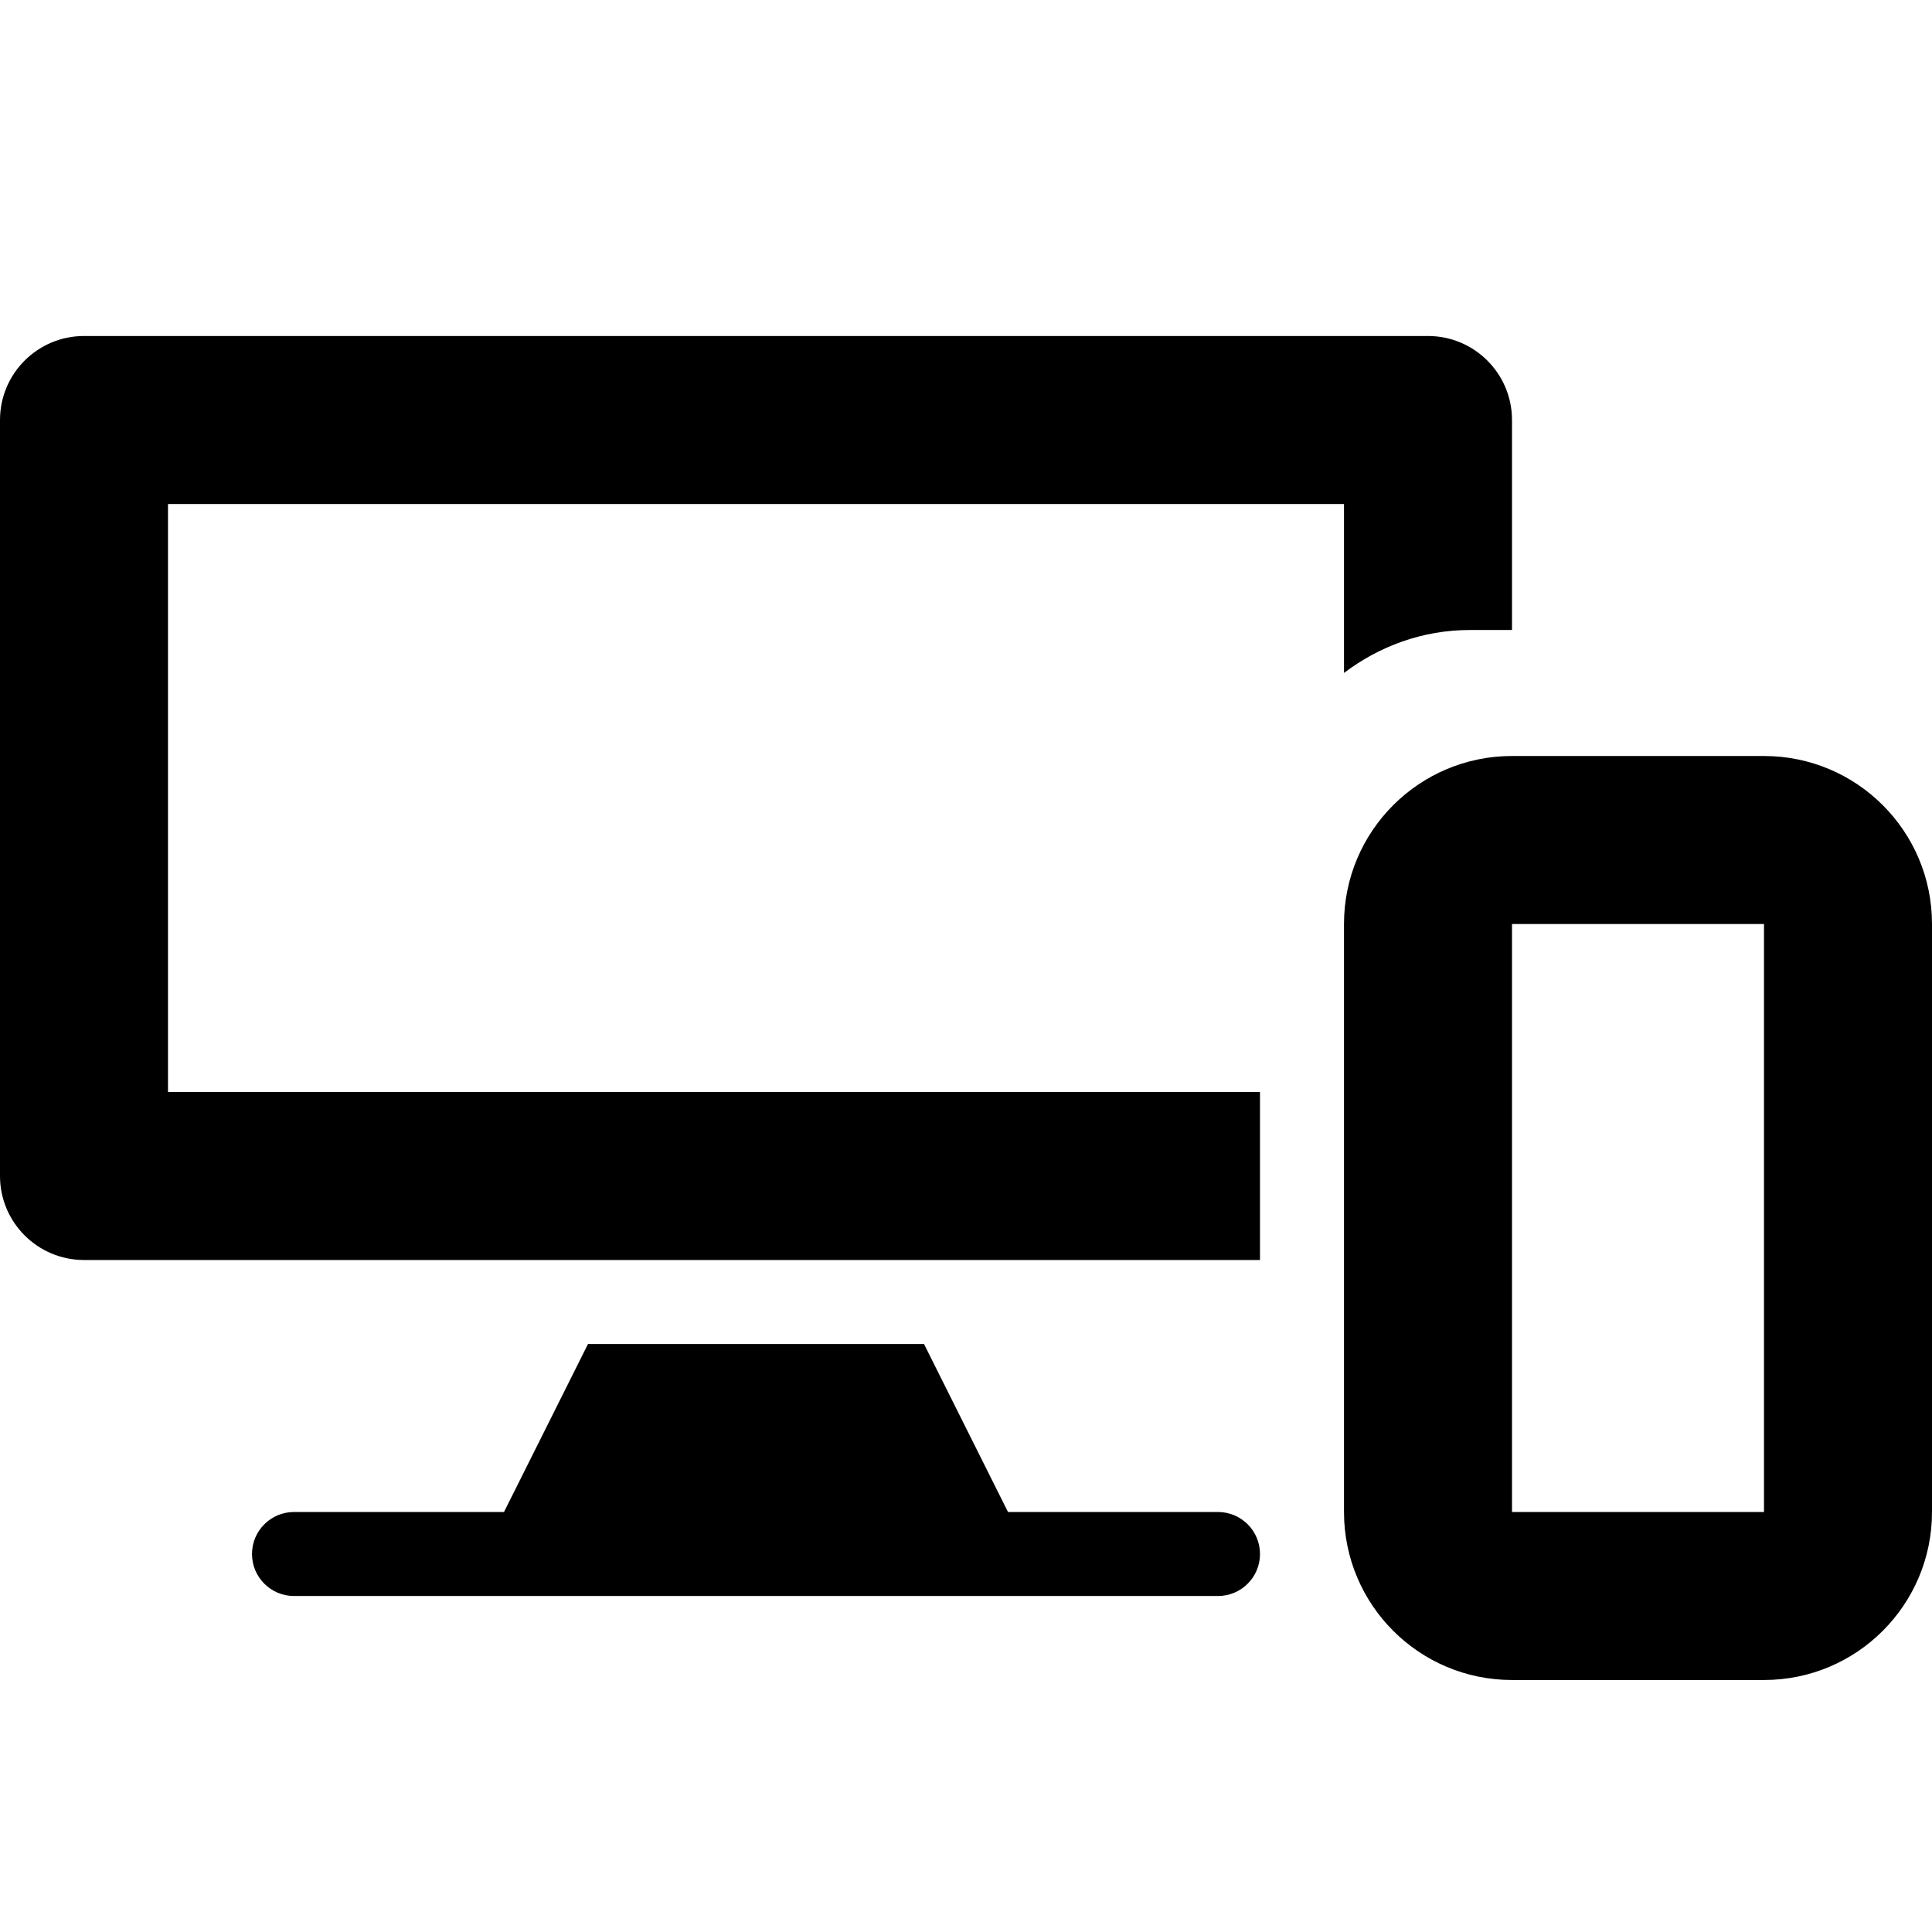
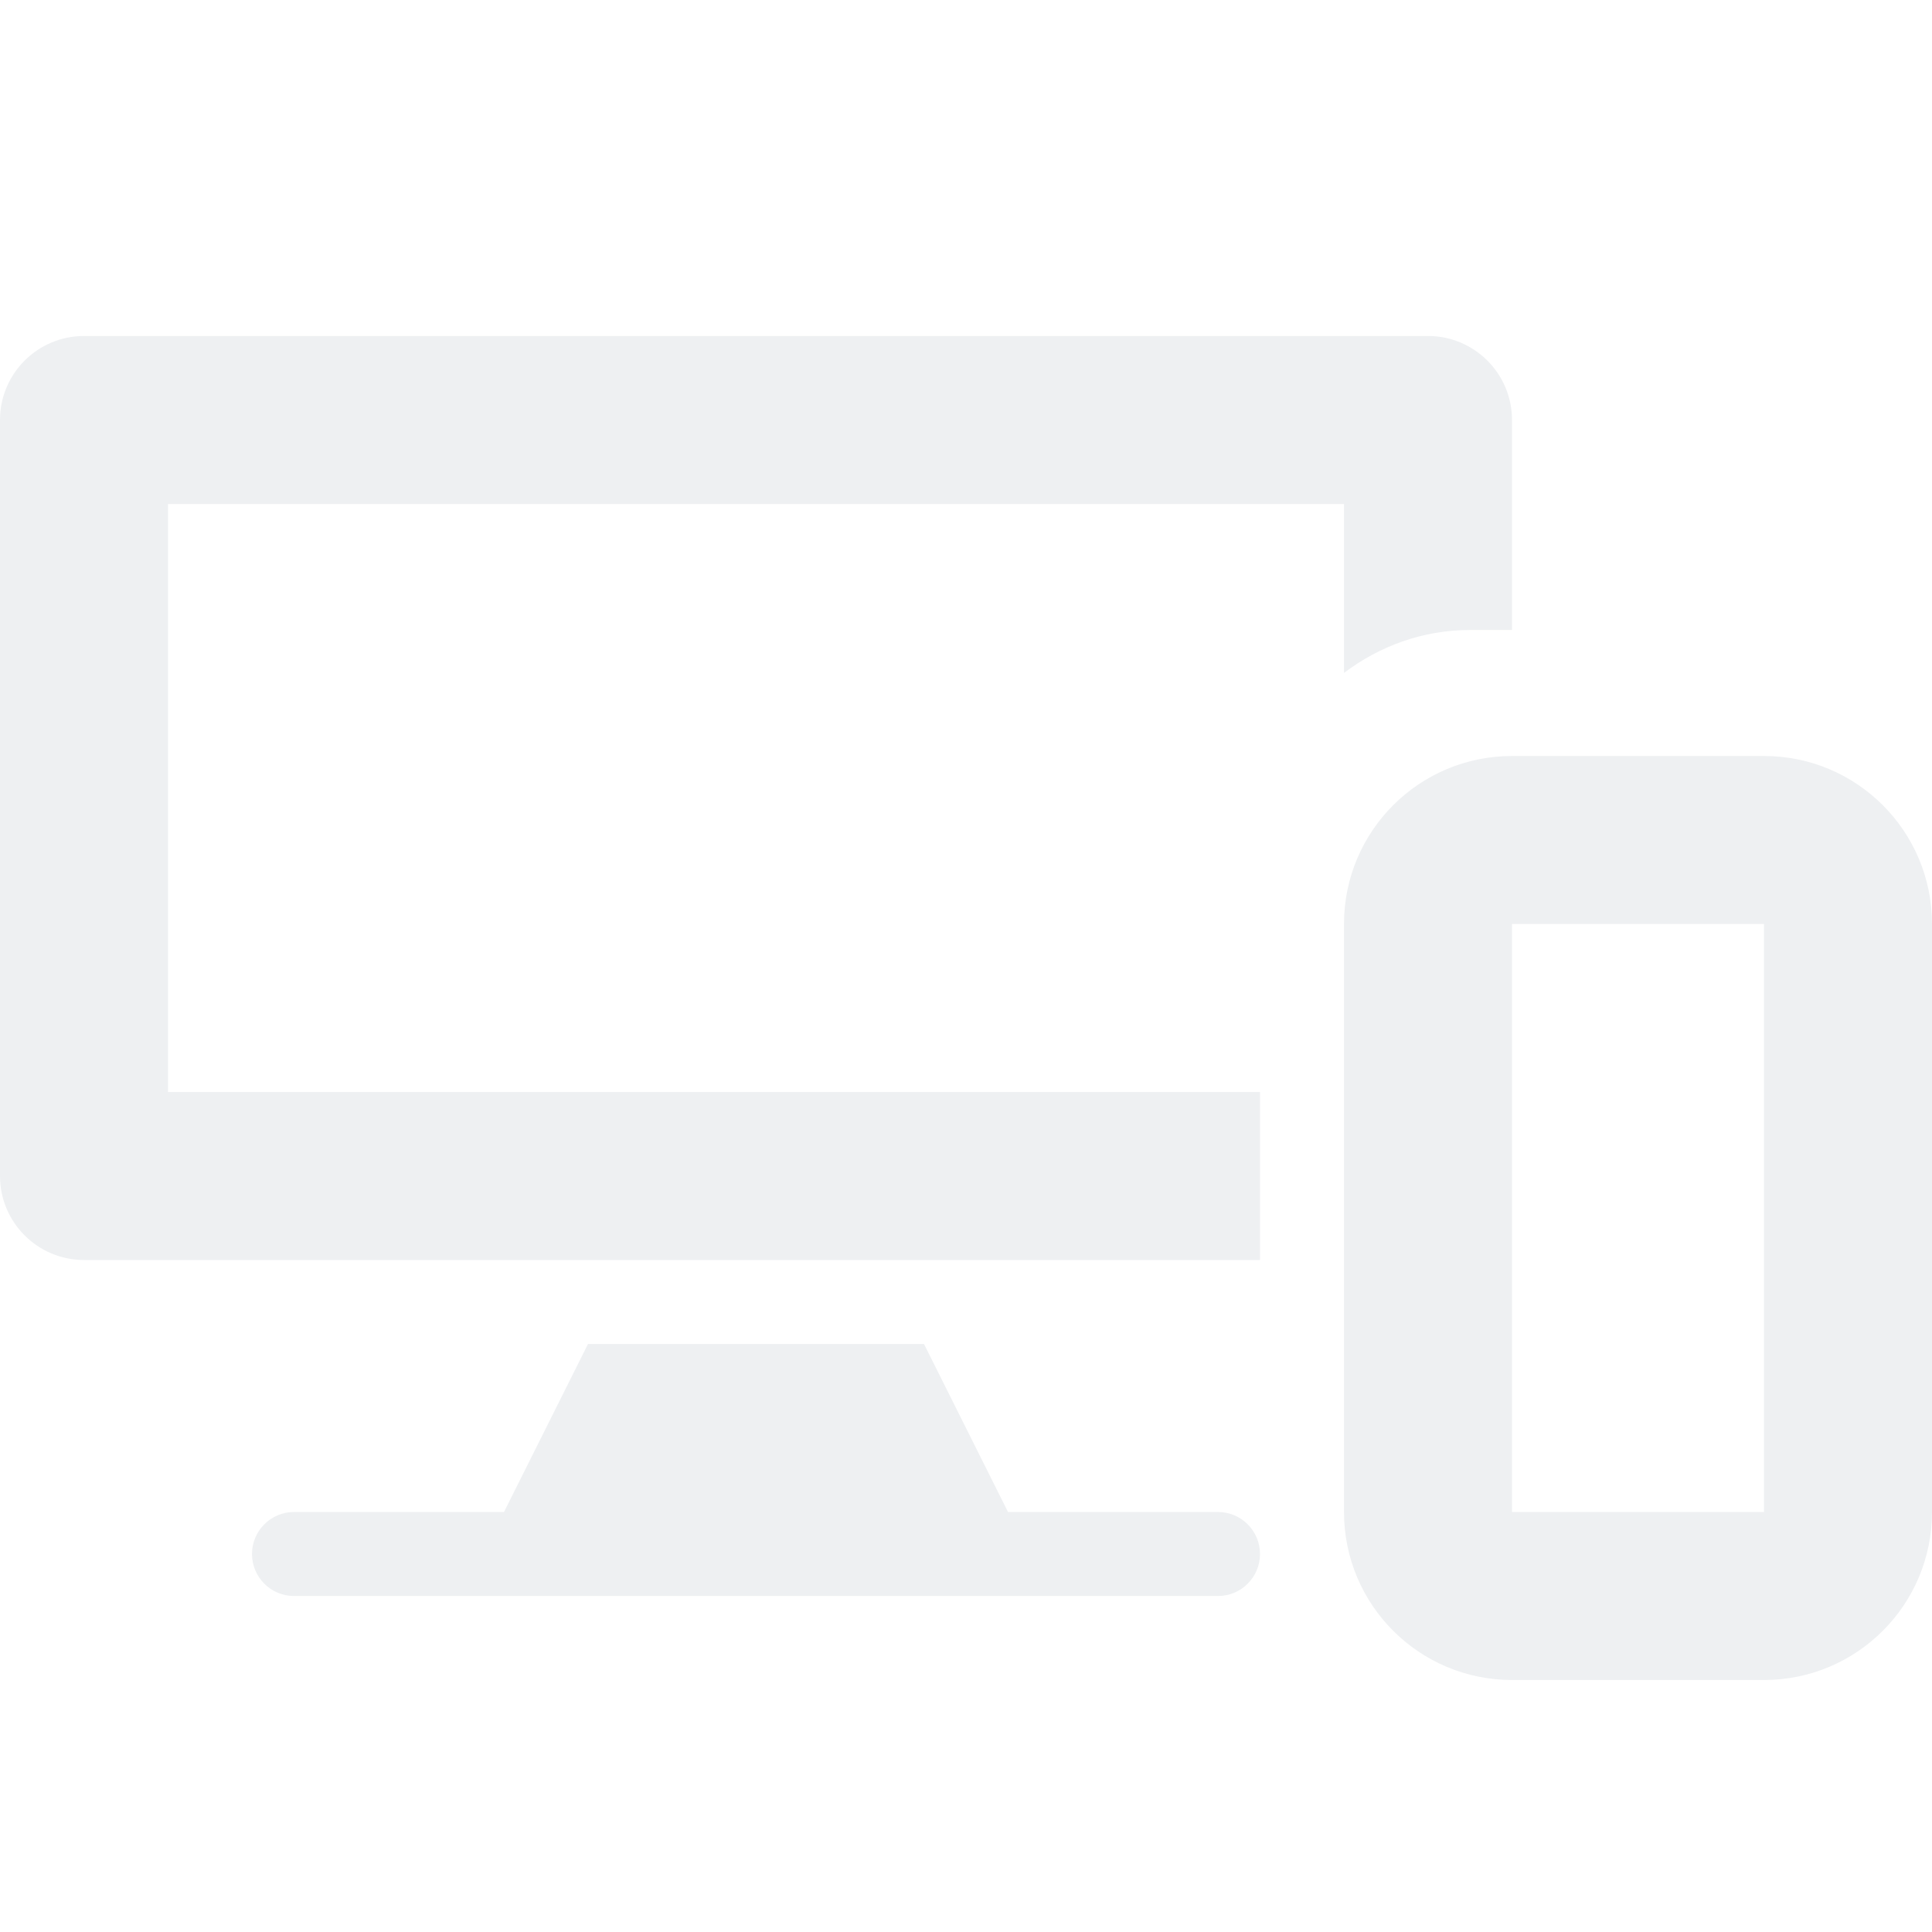
<svg xmlns="http://www.w3.org/2000/svg" viewBox="0 0 23 23">
-   <path d="M15 13h-13v-7h14v2.011c.419-.317.934-.511 1.5-.511h.5v-2.5c0-.552-.448-1-1-1h-16c-.552 0-1 .448-1 1v9c0 .552.448 1 1 1h14v-2zm-.5 5h-2.5l-1-2h-4l-1 2h-2.5c-.276 0-.5.224-.5.5s.224.5.5.5h11c.276 0 .5-.224.5-.5s-.224-.5-.5-.5zm6.5-7v7h-3v-7h3zm0-2h-3c-1.105 0-2 .895-2 2v7c0 1.105.895 2 2 2h3c1.105 0 2-.895 2-2v-7c0-1.105-.895-2-2-2z" fill="#000" />
+   <path d="M15 13h-13v-7h14v2.011c.419-.317.934-.511 1.5-.511h.5v-2.5c0-.552-.448-1-1-1h-16c-.552 0-1 .448-1 1v9c0 .552.448 1 1 1h14v-2zm-.5 5h-2.5l-1-2h-4l-1 2h-2.5c-.276 0-.5.224-.5.5s.224.5.5.5h11c.276 0 .5-.224.5-.5s-.224-.5-.5-.5zm6.5-7v7h-3v-7h3zm0-2h-3c-1.105 0-2 .895-2 2v7c0 1.105.895 2 2 2h3c1.105 0 2-.895 2-2v-7c0-1.105-.895-2-2-2z" fill="#eef0f2" />
</svg>
